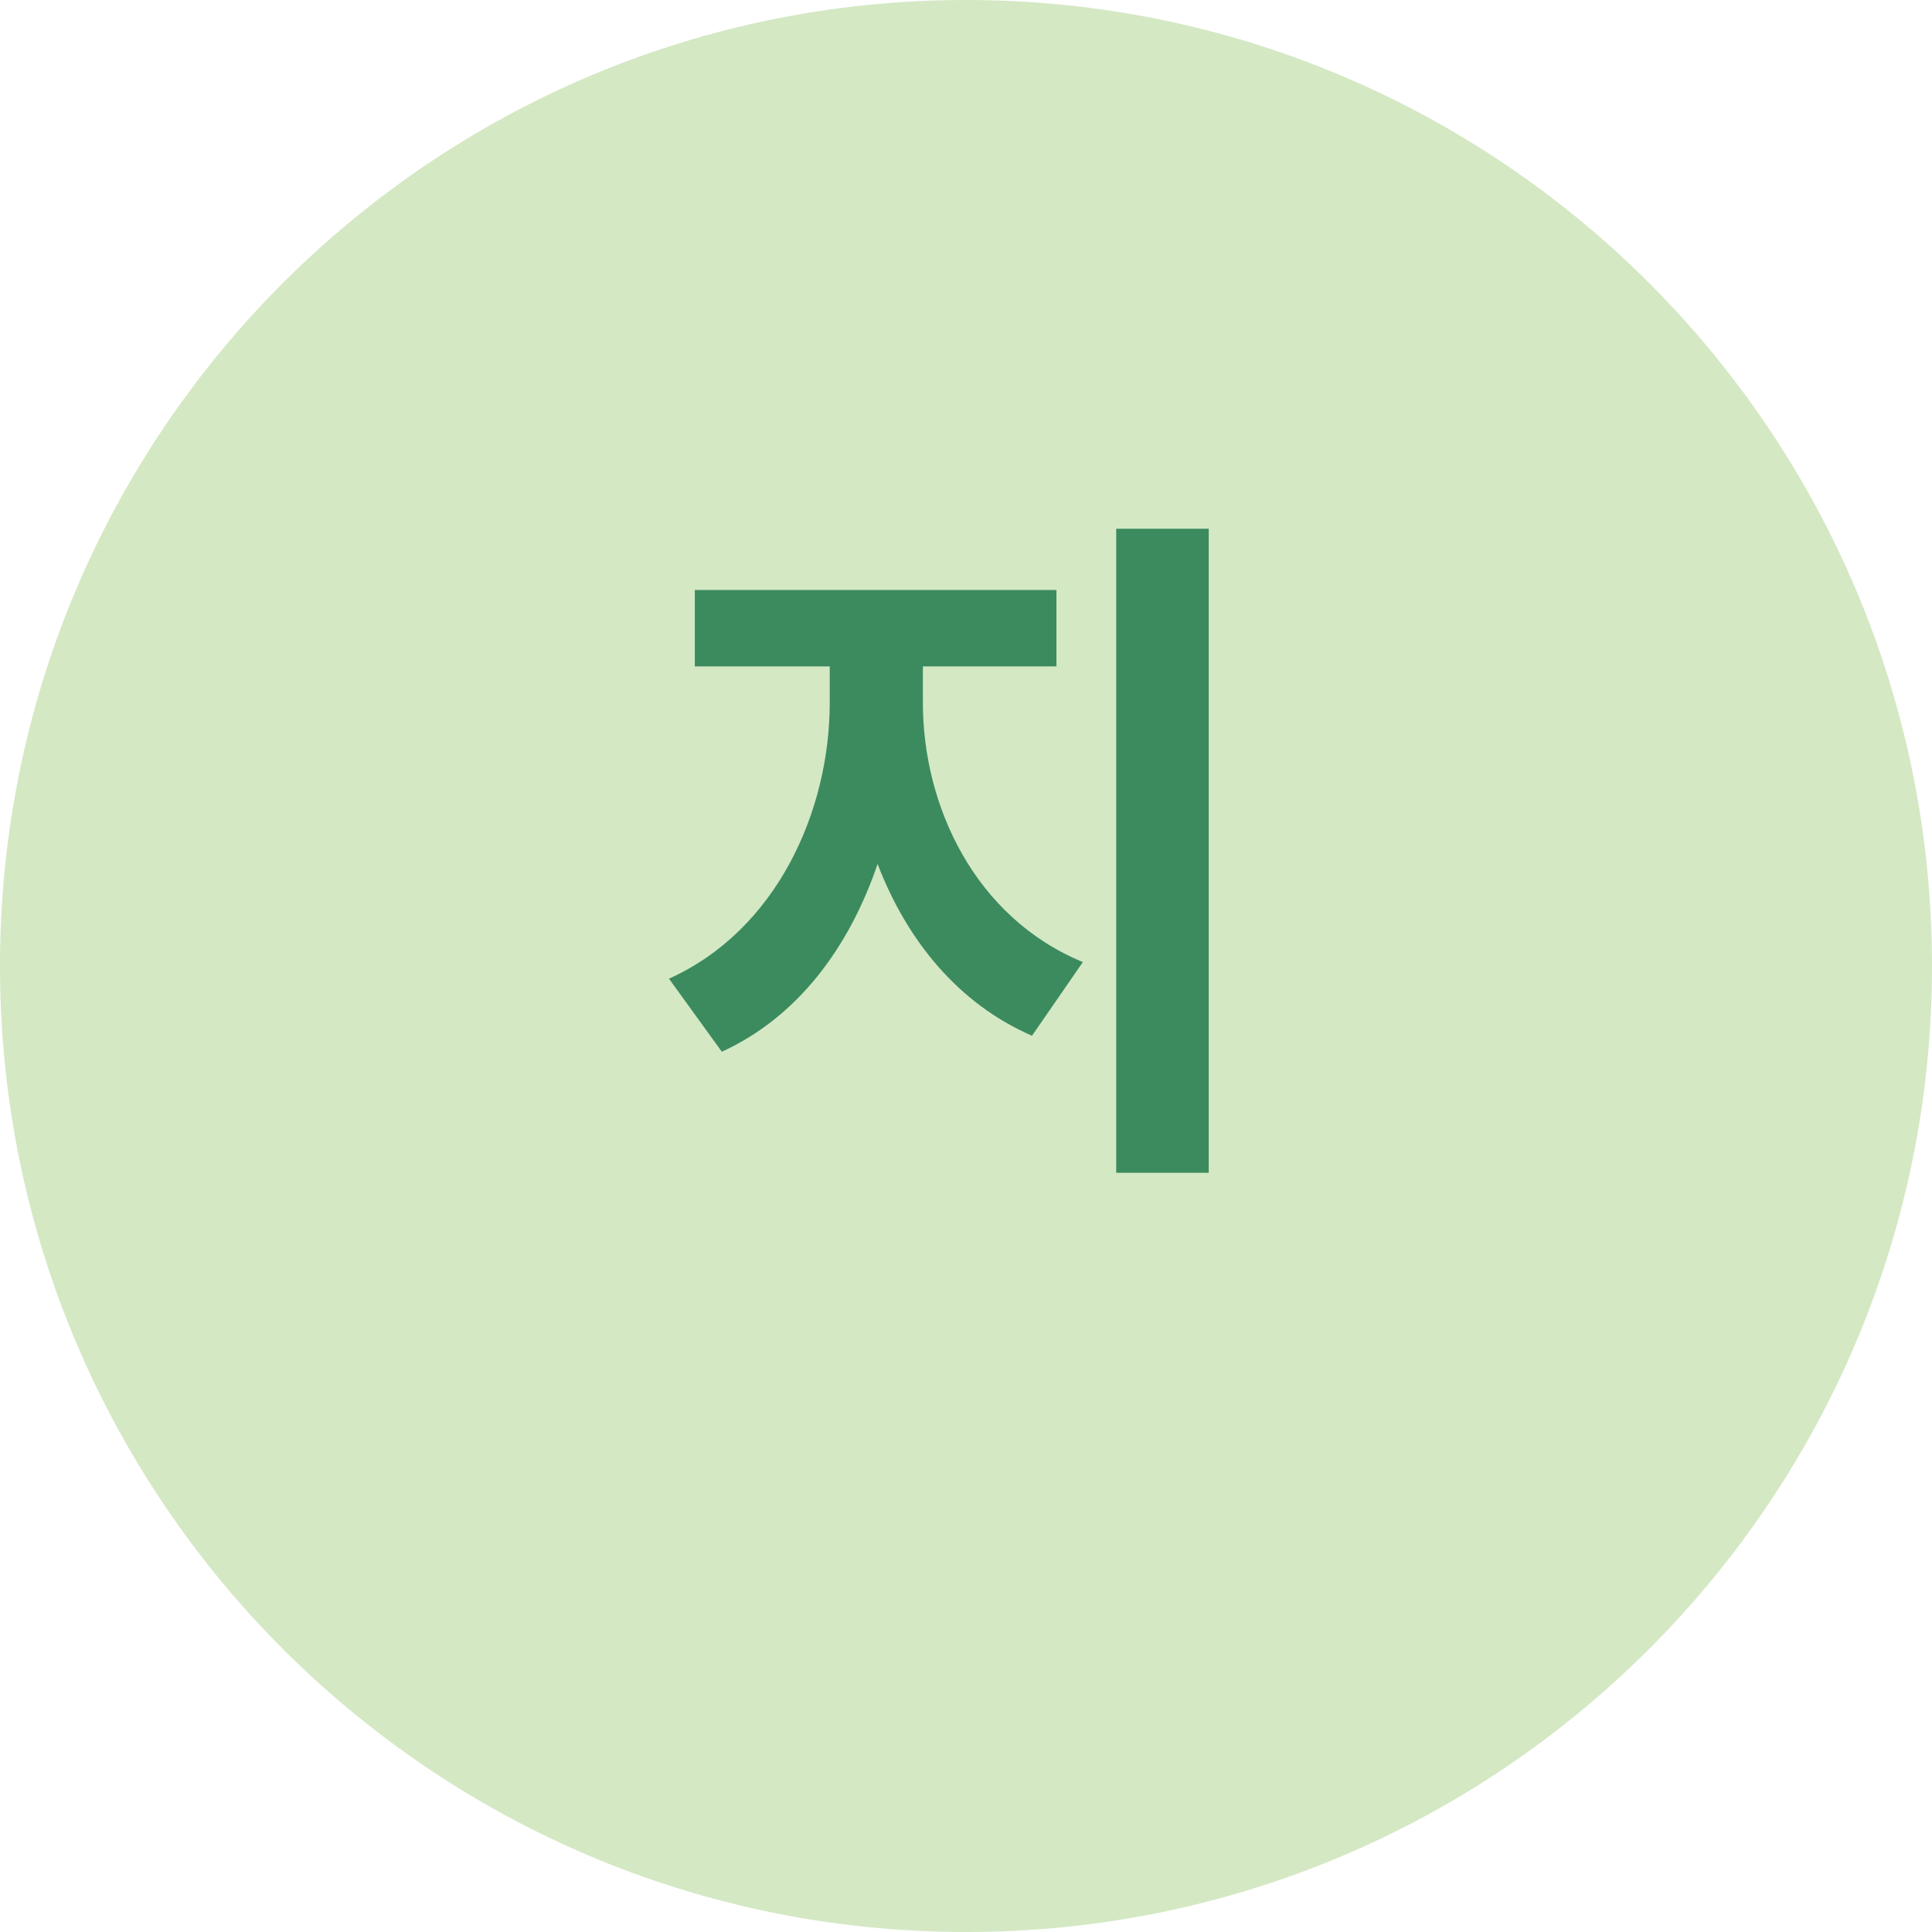
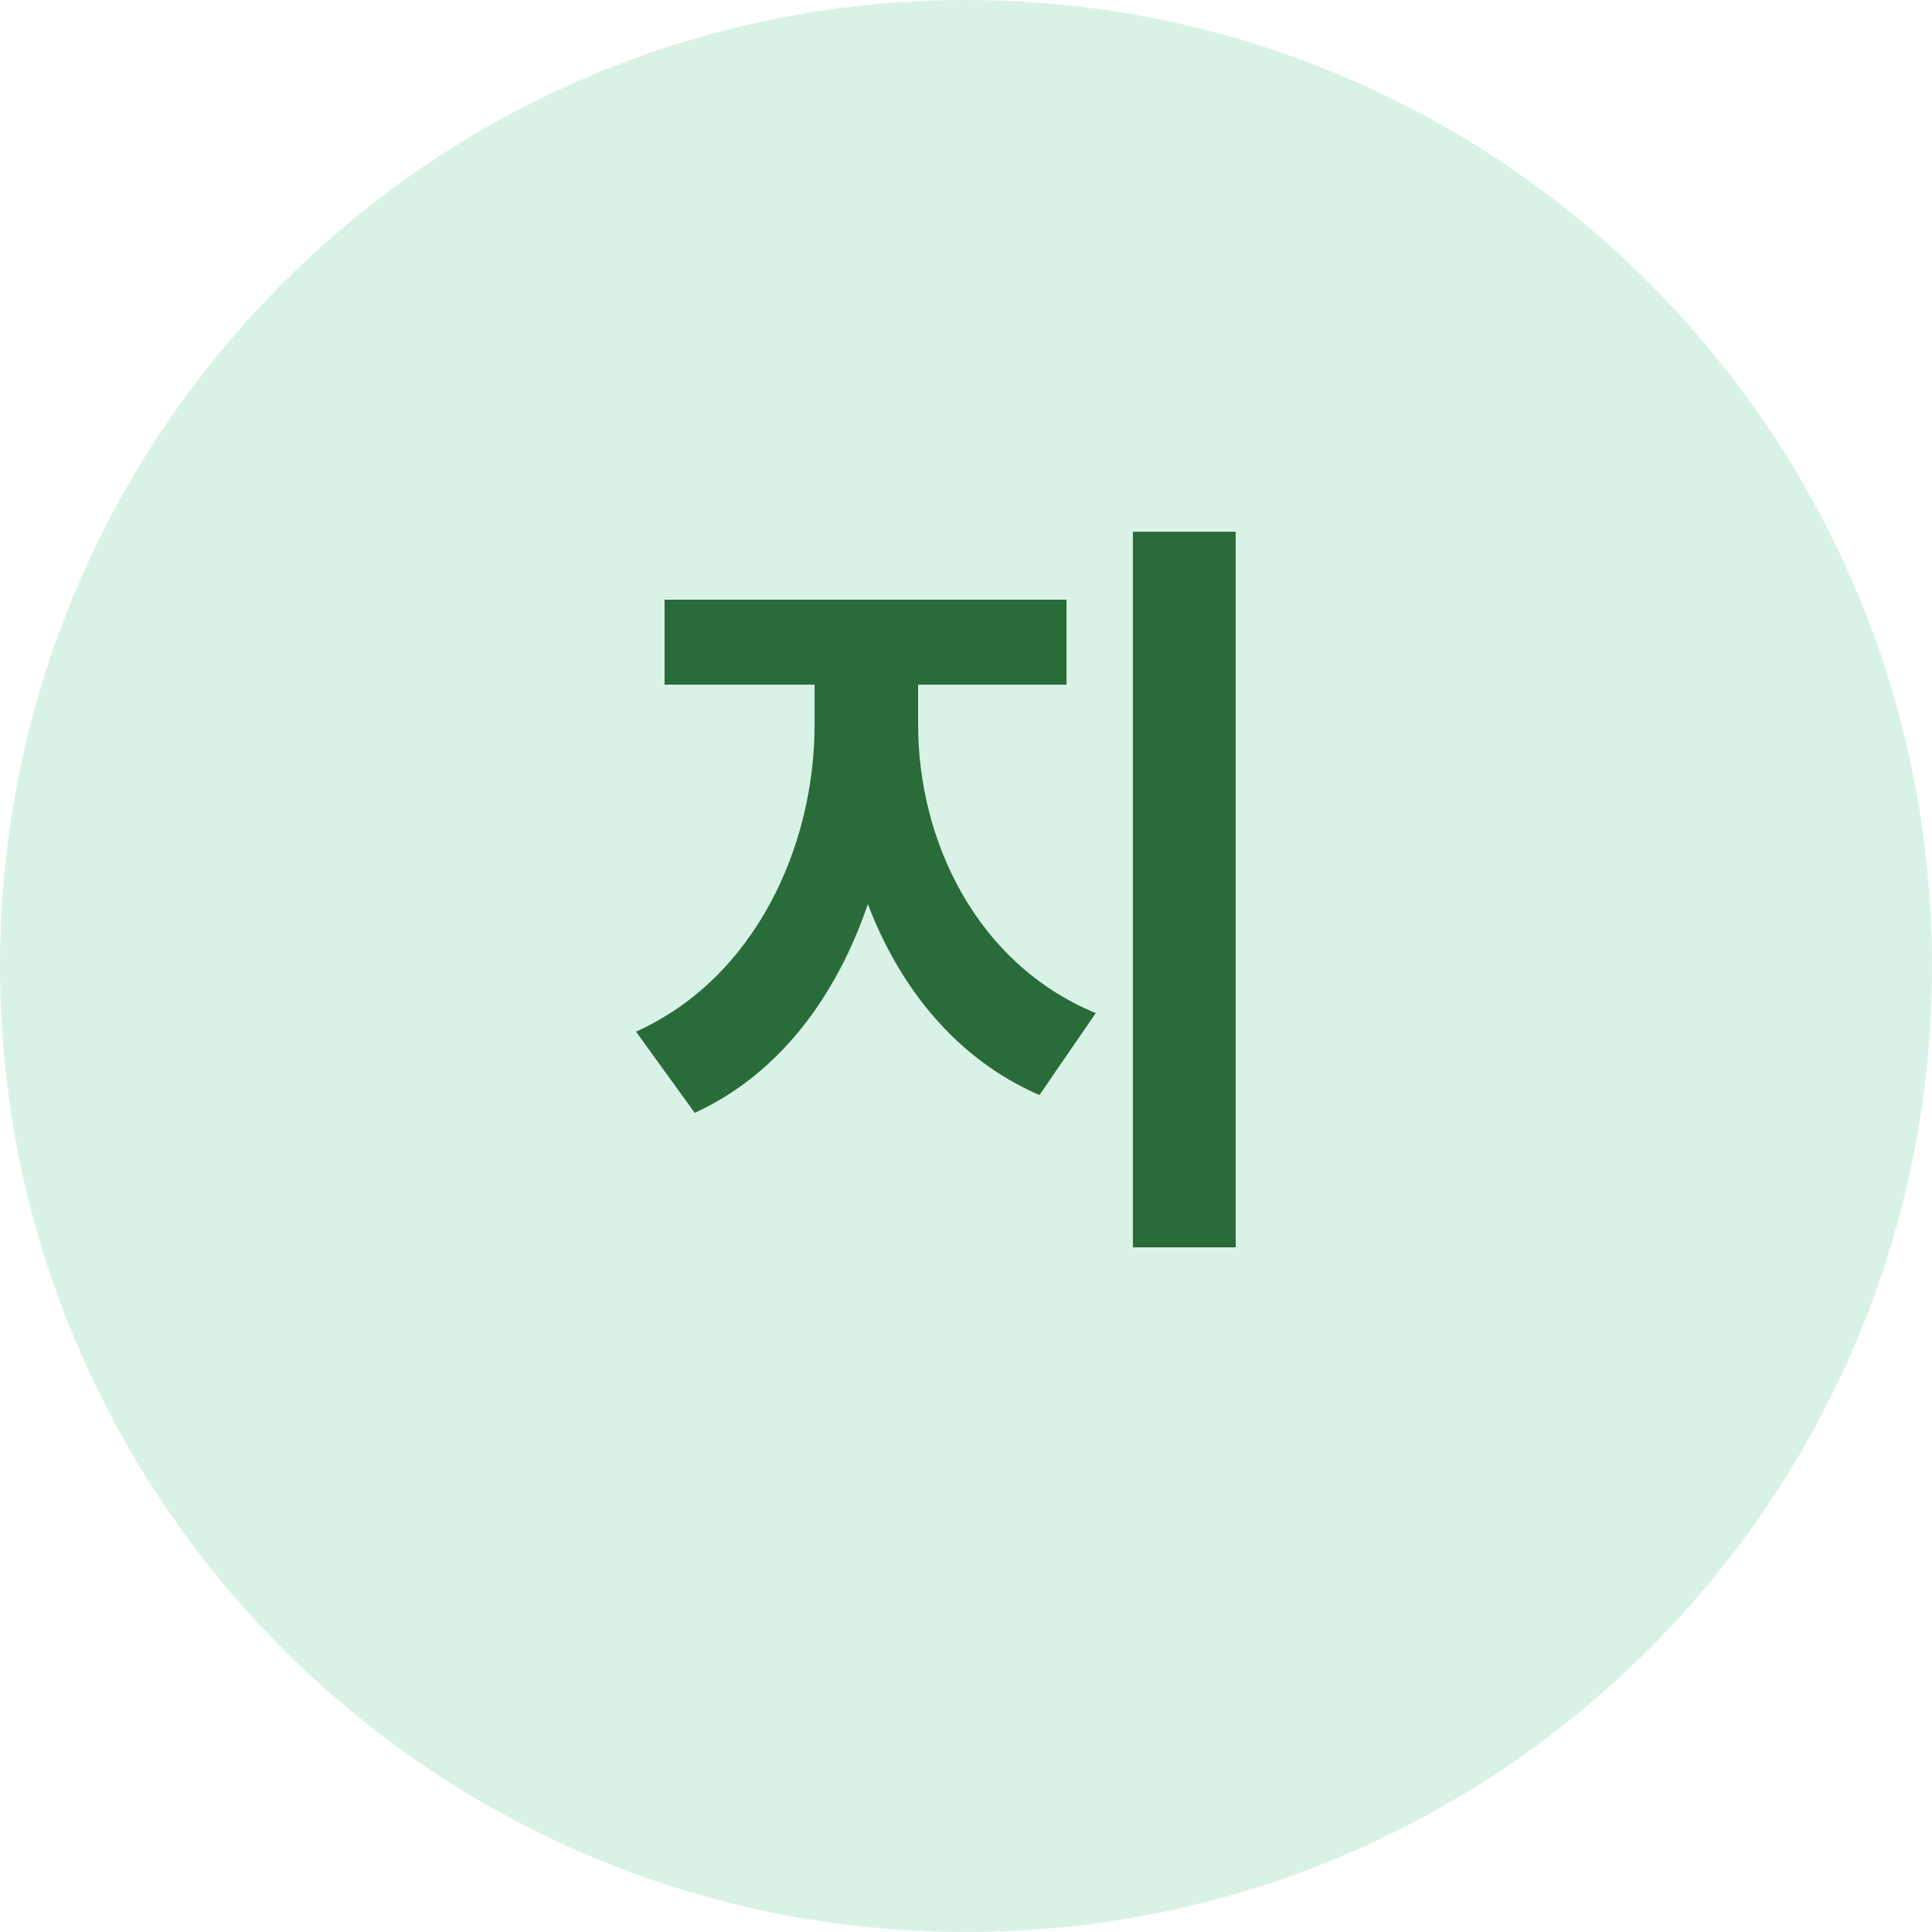
<svg xmlns="http://www.w3.org/2000/svg" width="200" height="200" viewBox="0 0 200 200">
-   <circle cx="100" cy="100" r="100" fill="#D4E8C4" />
-   <text x="100" y="115" text-anchor="middle" font-family="Pretendard, sans-serif" font-size="72" font-weight="700" fill="#3C8B5E">지</text>
+   <defs>
+     <clipPath id="circle">
+       <circle cx="100" cy="100" r="100" />
+     </clipPath>
+   </defs>
+   <circle cx="100" cy="100" r="100" fill="#D9F2E6" />
+   <text x="100" y="122" text-anchor="middle" font-family="Pretendard, Apple SD Gothic Neo, sans-serif" font-size="80" font-weight="700" fill="#2A6B3A">지</text>
</svg>
